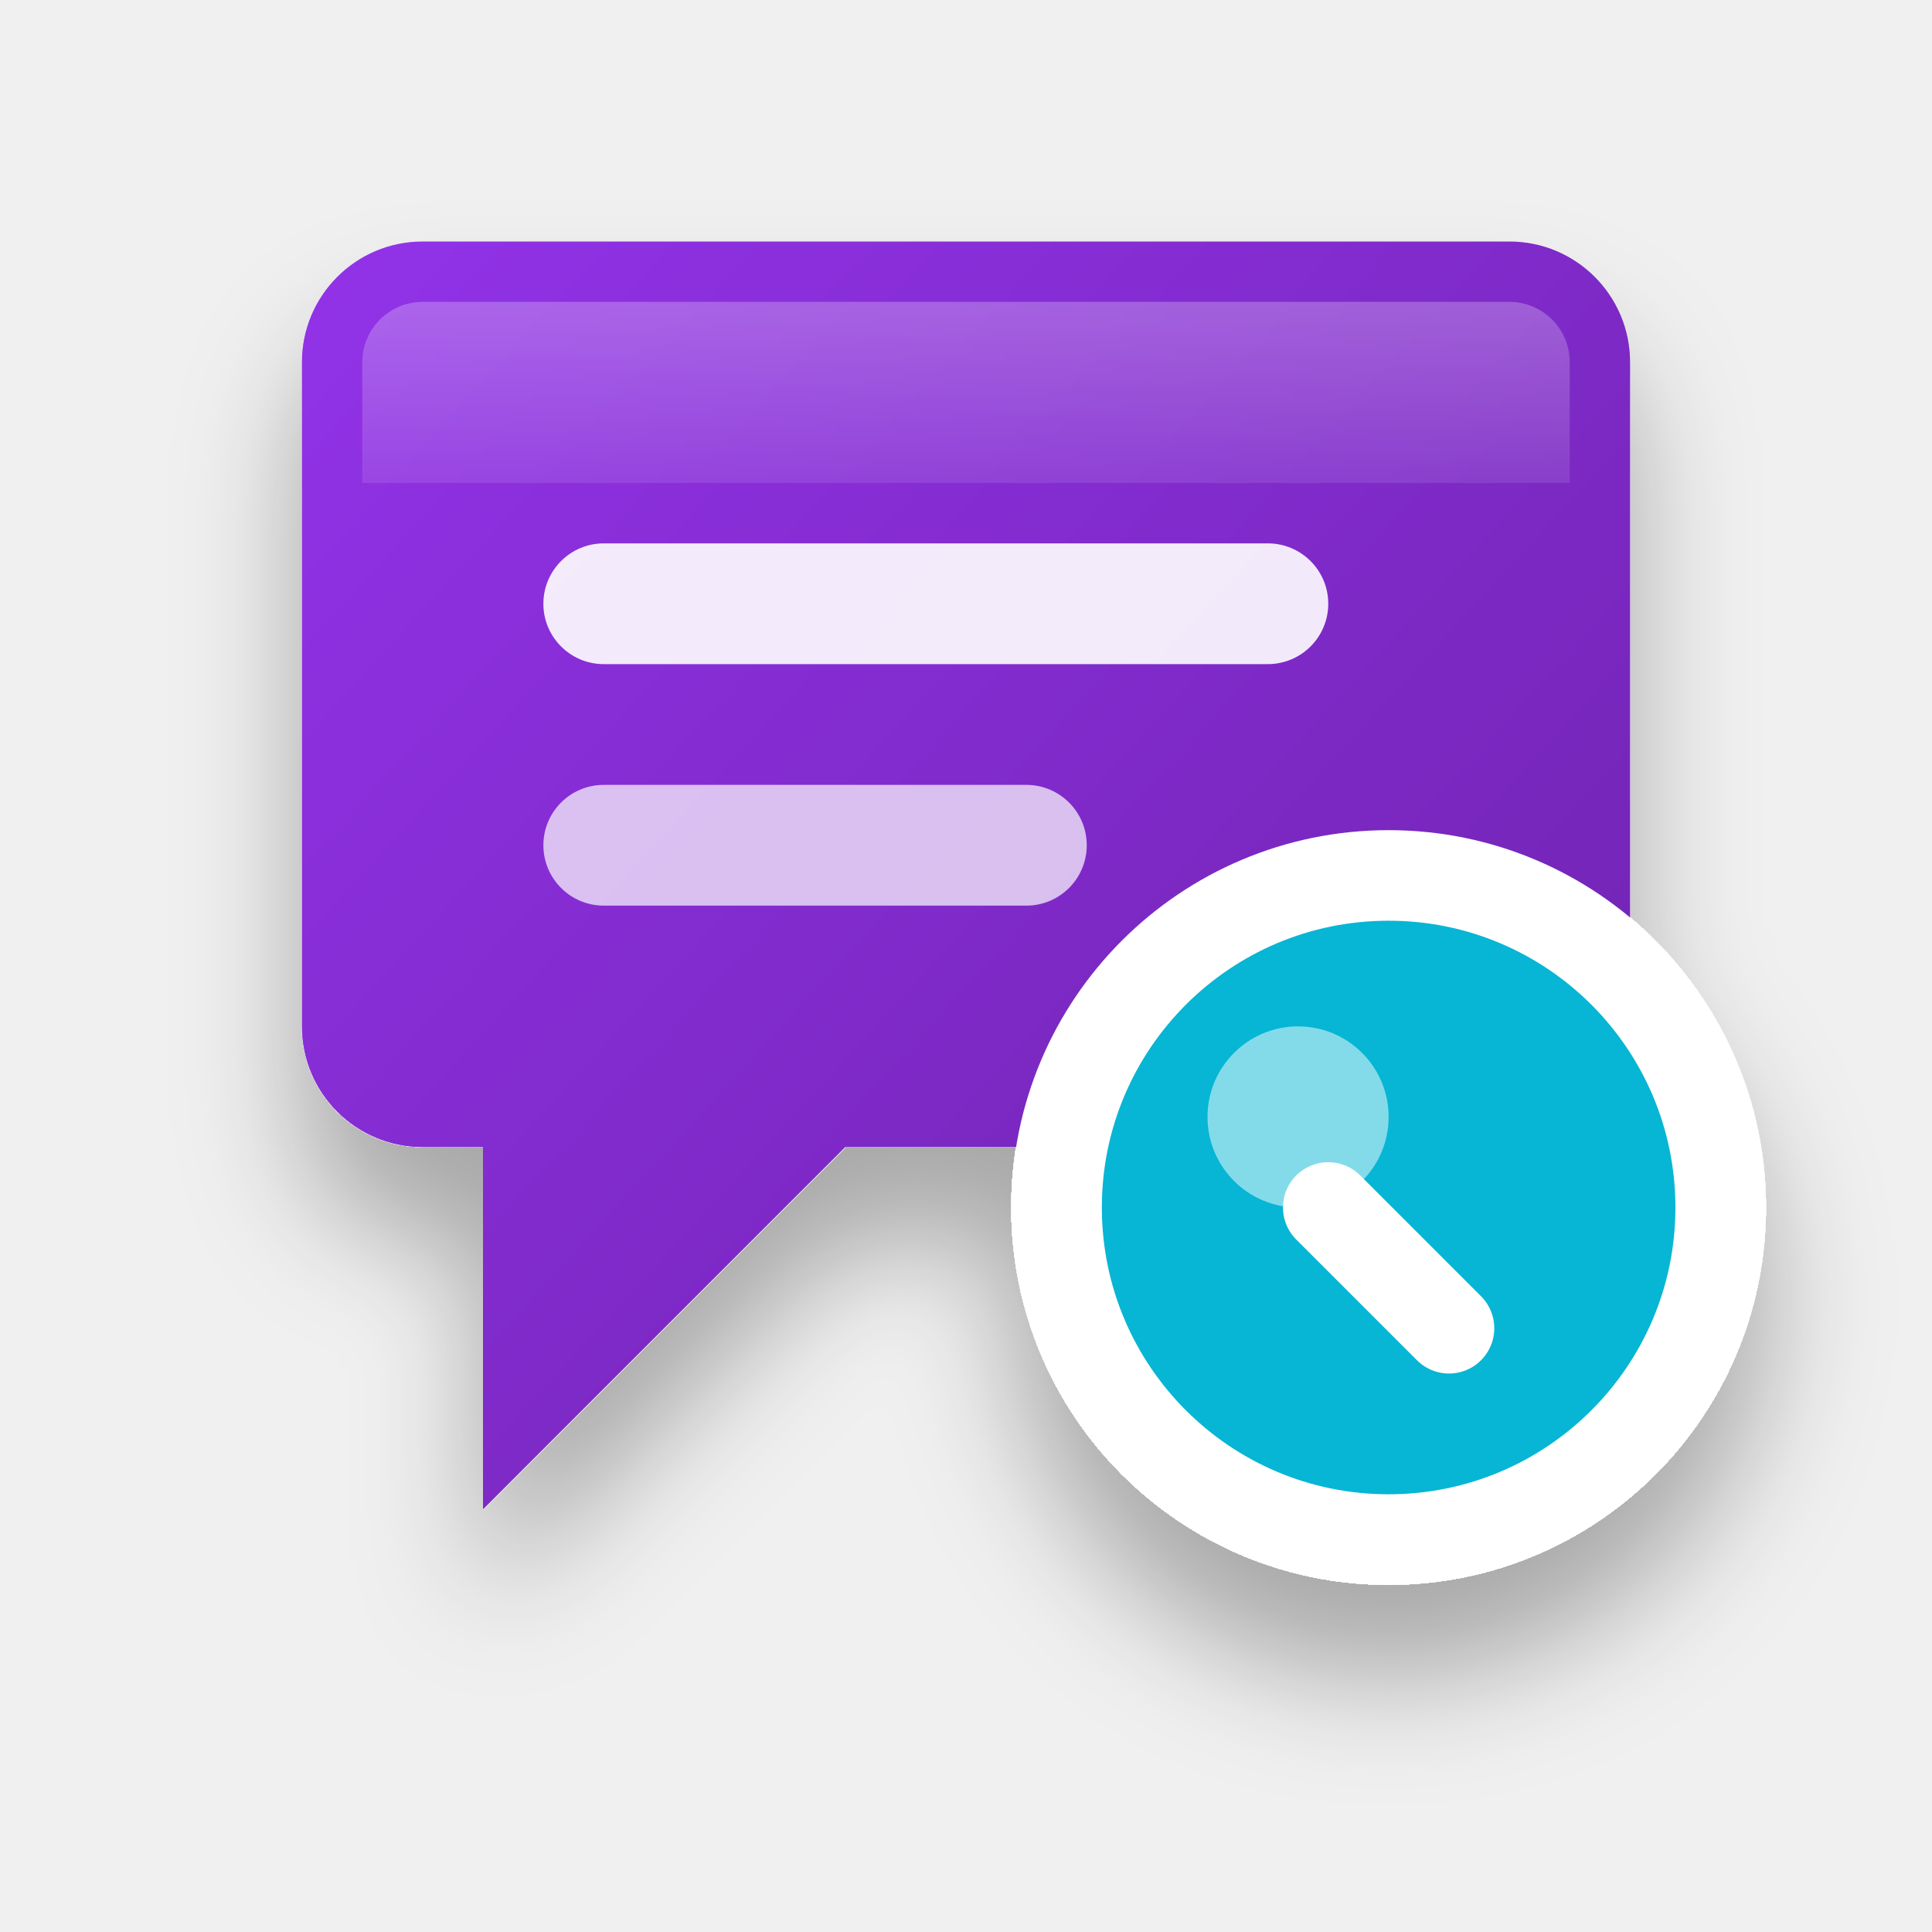
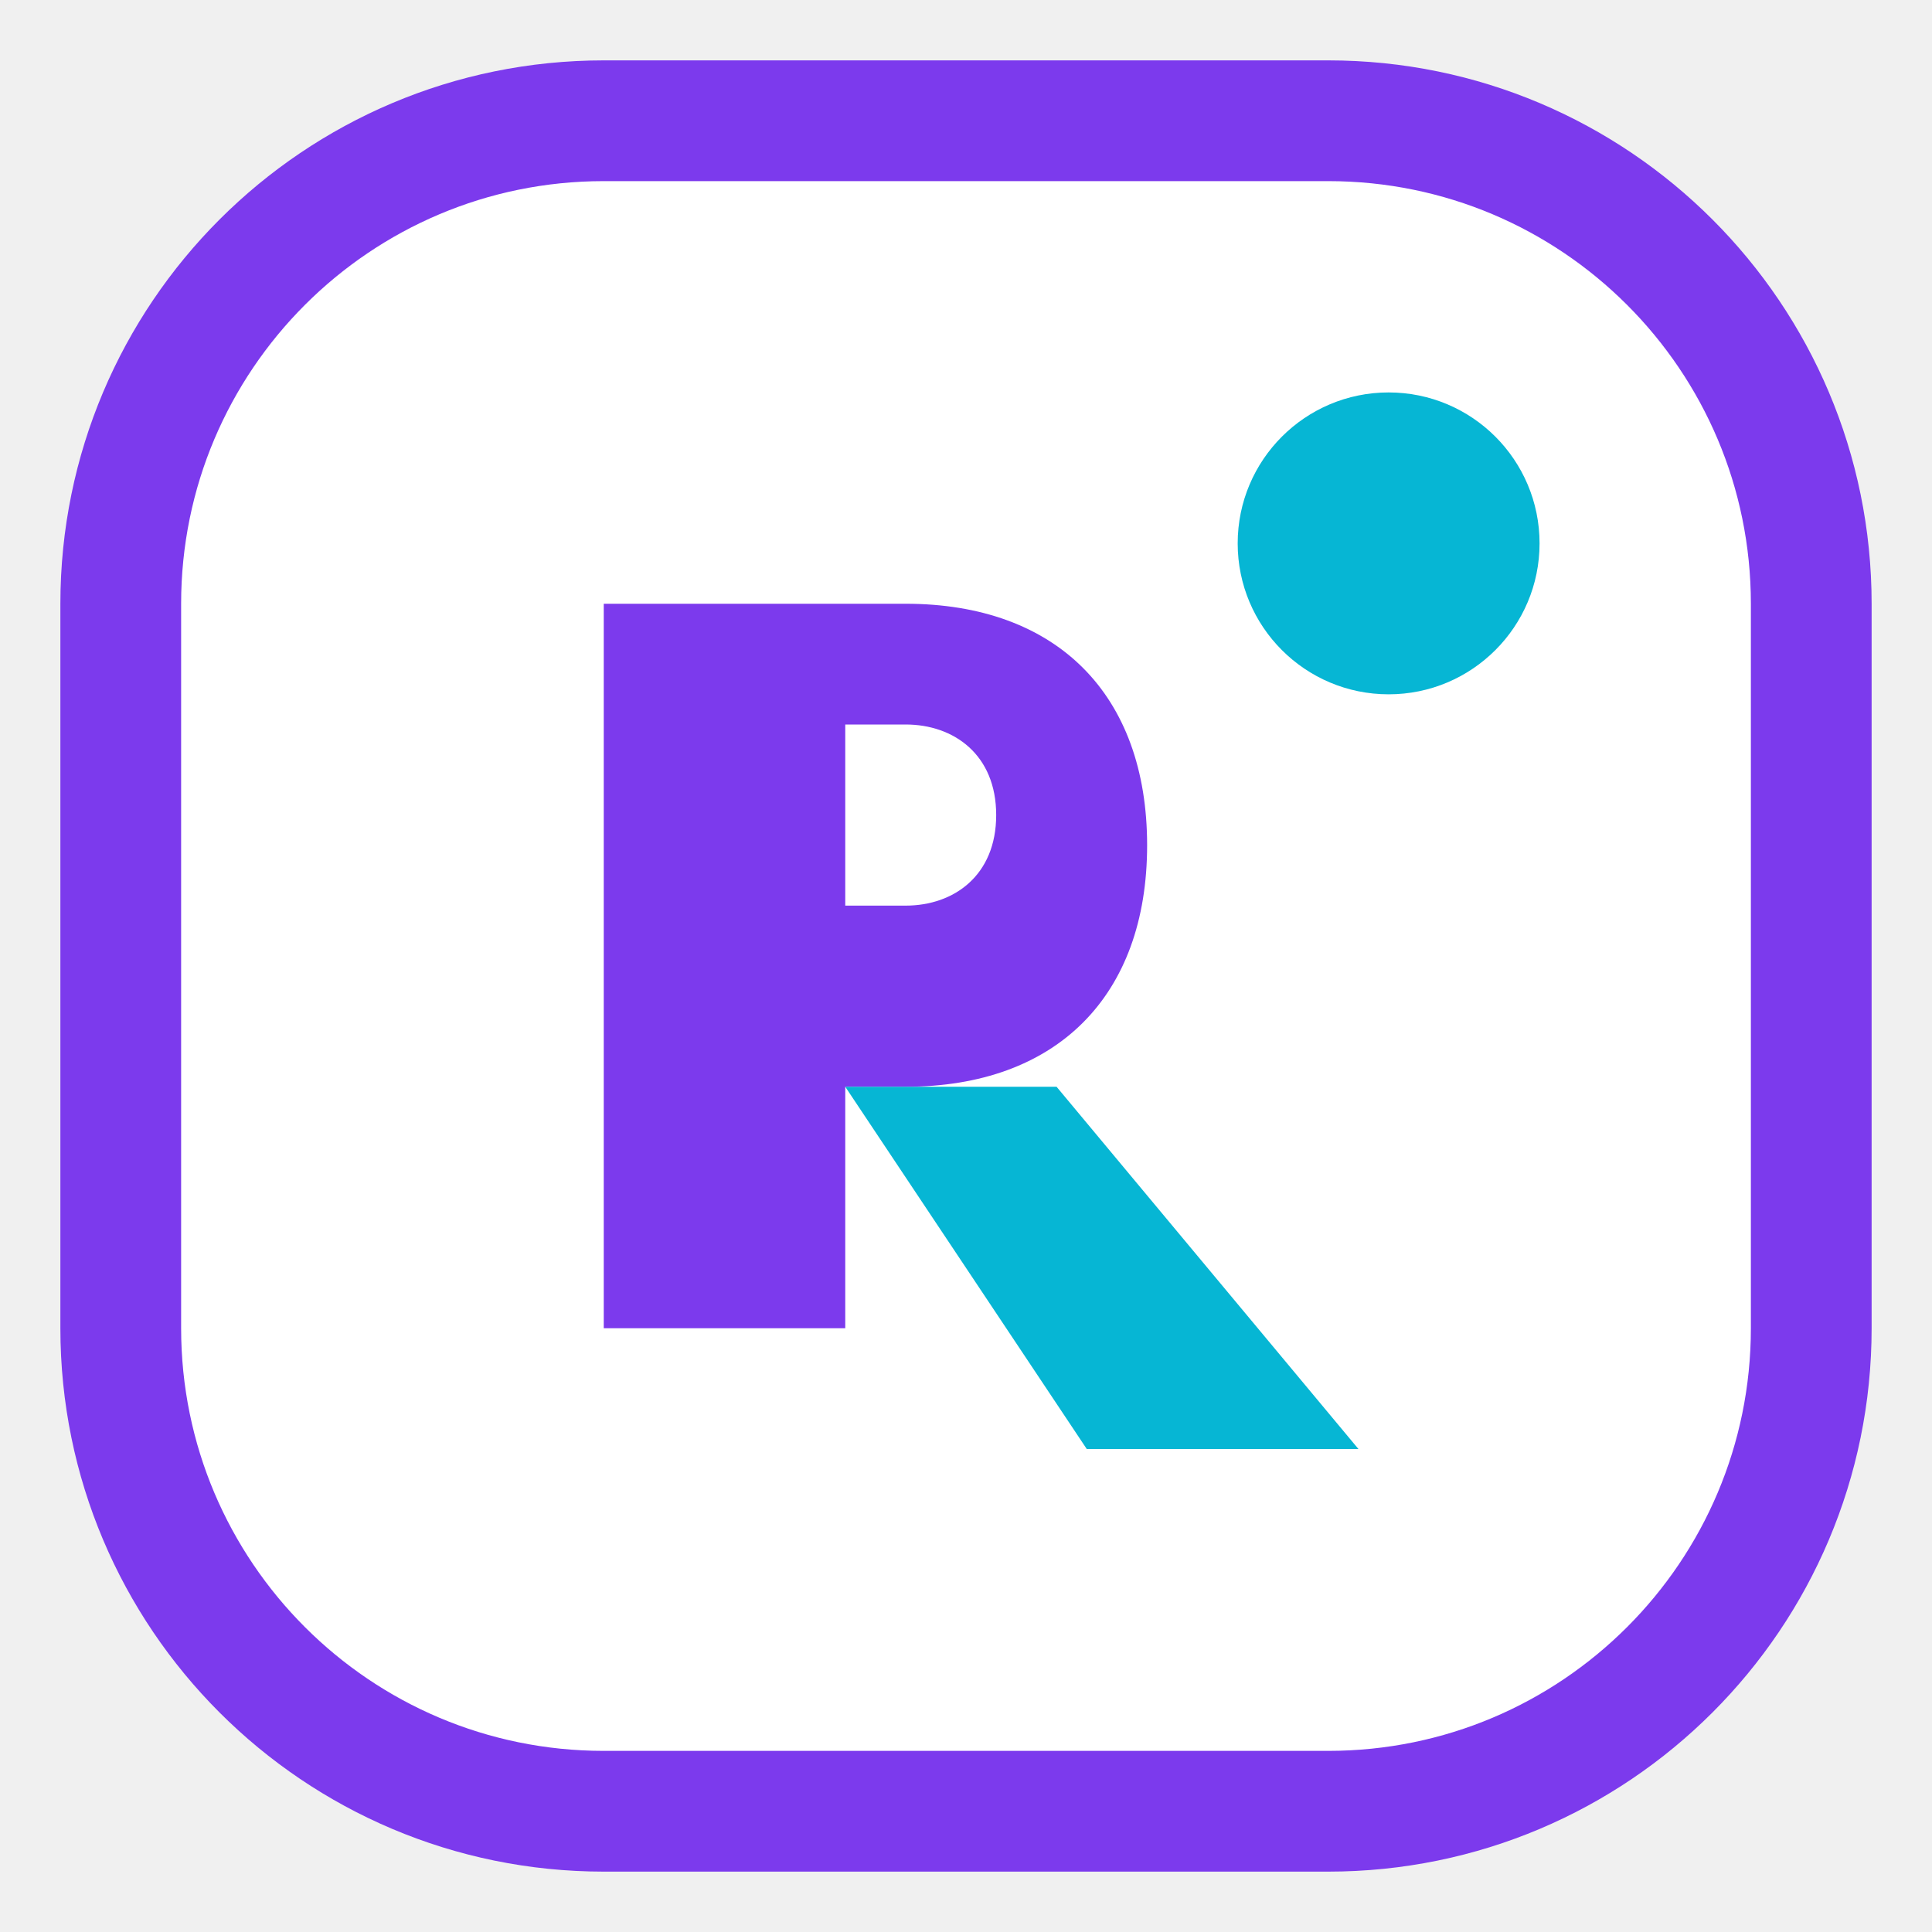
<svg xmlns="http://www.w3.org/2000/svg" width="32" height="32" viewBox="0 0 32 32" fill="none">
-   <defs>
-     <linearGradient id="bubbleGradient" x1="4" y1="4" x2="28" y2="26" gradientUnits="userSpaceOnUse">
-       <stop stop-color="#9333EA" />
-       <stop offset="1" stop-color="#6B21A8" />
-     </linearGradient>
-     <filter id="dropShadow" x="-2" y="-2" width="38" height="38" filterUnits="userSpaceOnUse" color-interpolation-filters="sRGB">
-       <feFlood flood-opacity="0" result="BackgroundImageFix" />
-       <feColorMatrix in="SourceAlpha" type="matrix" values="0 0 0 0 0 0 0 0 0 0 0 0 0 0 0 0 0 0 127 0" result="hardAlpha" />
-       <feOffset dy="1.5" />
-       <feGaussianBlur stdDeviation="1" />
-       <feComposite in2="hardAlpha" operator="out" />
-       <feColorMatrix type="matrix" values="0 0 0 0 0 0 0 0 0 0 0 0 0 0 0 0 0 0 0.3 0" />
-       <feBlend mode="normal" in2="BackgroundImageFix" result="effect1_dropShadow" />
-       <feBlend mode="normal" in="SourceGraphic" in2="effect1_dropShadow" result="shape" />
-     </filter>
-     <linearGradient id="highlightGradient" x1="16" y1="4" x2="16" y2="10" gradientUnits="userSpaceOnUse">
-       <stop stop-color="white" stop-opacity="0.3" />
-       <stop offset="1" stop-color="white" stop-opacity="0" />
-     </linearGradient>
-   </defs>
-   <g filter="url(#dropShadow)">
-     <path d="M5 6C5 4.895 5.895 4 7 4H25C26.105 4 27 4.895 27 6V17C27 18.105 26.105 19 25 19H14L8 25V19H7C5.895 19 5 18.105 5 17V6Z" fill="url(#bubbleGradient)" />
-     <path d="M7 5H25C25.552 5 26 5.448 26 6V8H6V6C6 5.448 6.448 5 7 5Z" fill="url(#highlightGradient)" />
-     <rect x="9" y="9" width="13" height="2" rx="1" fill="white" fill-opacity="0.9" />
-     <rect x="9" y="13" width="9" height="2" rx="1" fill="white" fill-opacity="0.7" />
-     <circle cx="23" cy="20" r="5.5" fill="#06B6D4" stroke="white" stroke-width="1.5" />
-     <circle cx="21.5" cy="18.5" r="1.5" fill="white" fill-opacity="0.5" />
-     <path d="M22 20L24 22" stroke="white" stroke-width="1.5" stroke-linecap="round" />
-   </g>
+   <rect x="2" y="2" width="28" height="28" rx="8" fill="#FFFFFF" stroke="#7C3AED" stroke-width="2" />
+   <path d="M10 10h5c2.5 0 4 1.5 4 4s-1.5 4-4 4h-1v4H10V10zm4 5h1c.8 0 1.5-.5 1.5-1.5S15.8 12 15 12h-1v3z" fill="#7C3AED" />
+   <path d="M14 18l4 6h4.5l-5-6H14z" fill="#06B6D4" />
+   <circle cx="23" cy="9" r="2.5" fill="#06B6D4" />
</svg>
